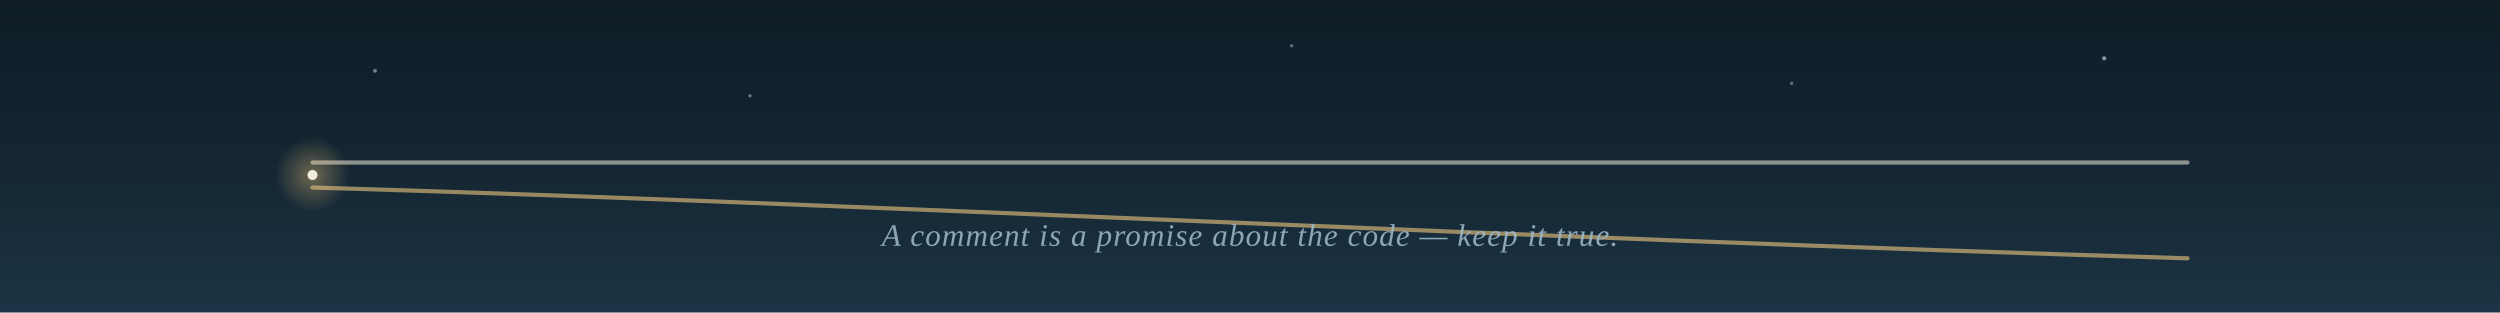
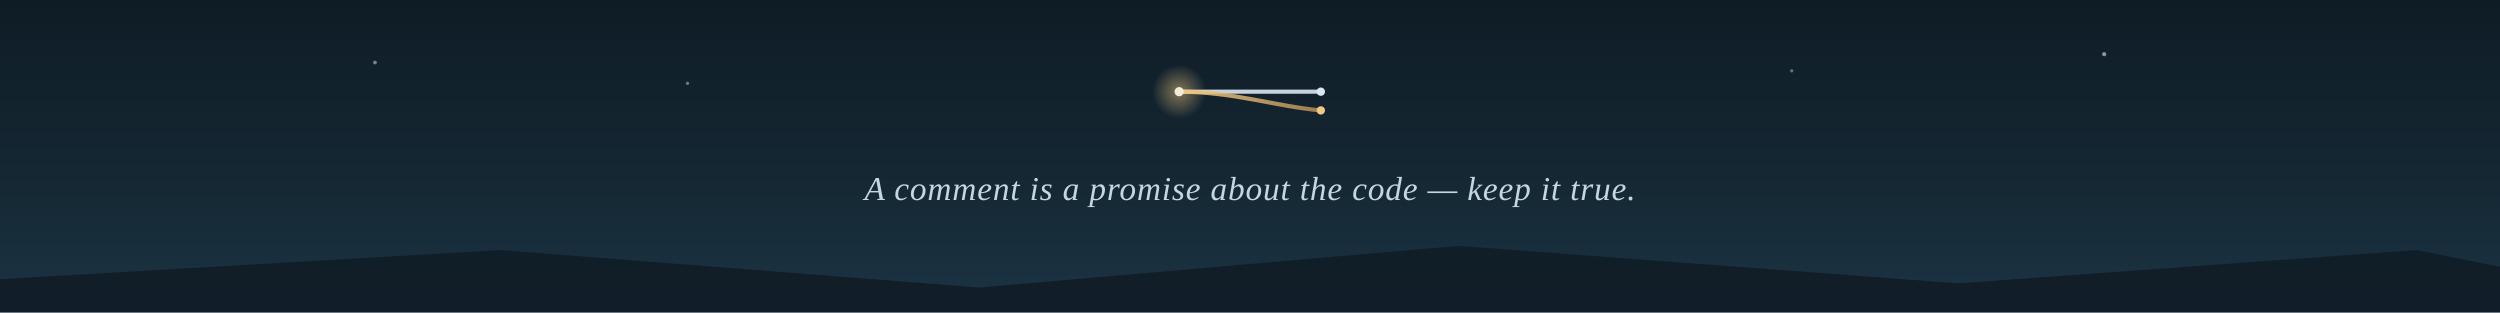
<svg xmlns="http://www.w3.org/2000/svg" viewBox="0 0 1200 150" width="1200" height="150" role="img" aria-label="A comment is a promise about the code — keep it true.">
  <defs>
    <linearGradient id="fsky" x1="0" y1="0" x2="0" y2="1">
      <stop offset="0" stop-color="#0F1C26" />
      <stop offset="0.6" stop-color="#152834" />
      <stop offset="1" stop-color="#1C3445" />
    </linearGradient>
    <radialGradient id="fflare" cx="0.5" cy="0.5" r="0.5">
-       <stop offset="0" stop-color="#F0C880" stop-opacity="0.8" />
+       <stop offset="0" stop-color="#F0C880" stop-opacity="0.85" />
      <stop offset="1" stop-color="#F0C880" stop-opacity="0" />
    </radialGradient>
+     <linearGradient id="fcomment" x1="0" y1="0" x2="1" y2="0">
+       <stop offset="0" stop-color="#F0C880" stop-opacity="0.95" />
+       <stop offset="1" stop-color="#C79A5E" stop-opacity="0.8" />
+     </linearGradient>
    <clipPath id="fframe">
      <rect width="1200" height="150" />
    </clipPath>
  </defs>
  <g clip-path="url(#fframe)">
    <rect width="1200" height="150" fill="url(#fsky)" />
    <g fill="#DCE6EE">
-       <circle cx="180" cy="34" r="0.9" opacity="0.5">
+       <circle cx="180" cy="30" r="0.9" opacity="0.5">
        <animate attributeName="opacity" values="0.5;0.15;0.5" dur="6s" repeatCount="indefinite" />
      </circle>
-       <circle cx="1010" cy="28" r="1.0" opacity="0.6">
+       <circle cx="1010" cy="26" r="1.0" opacity="0.6">
        <animate attributeName="opacity" values="0.6;0.2;0.6" dur="5s" repeatCount="indefinite" />
      </circle>
-       <circle cx="620" cy="22" r="0.8" opacity="0.4" />
-       <circle cx="860" cy="40" r="0.8" opacity="0.4" />
-       <circle cx="360" cy="46" r="0.8" opacity="0.45" />
+       <circle cx="860" cy="34" r="0.8" opacity="0.4" />
+       <circle cx="330" cy="40" r="0.8" opacity="0.45" />
    </g>
-     <g transform="translate(0,84)">
-       <line x1="150" y1="-6" x2="1050" y2="-6" stroke="#F3ECDB" stroke-width="2" stroke-linecap="round" opacity="0.55" />
-       <path d="M150,6 C420,14 720,30 1050,40" stroke="#F0C880" stroke-width="2" stroke-linecap="round" fill="none" opacity="0.6" />
-       <circle cx="150" cy="0" r="18" fill="url(#fflare)" opacity="0.5" />
-       <circle cx="150" cy="0" r="2.4" fill="#F3ECDB" />
+     <g transform="translate(566,44)" stroke-linecap="round" fill="none">
+       <line x1="0" y1="0" x2="68" y2="0" stroke="#DCE6EE" stroke-width="2" opacity="0.9" />
+       <path d="M0,0 C26,0 46,7 68,9" stroke="url(#fcomment)" stroke-width="2" opacity="0.95" />
+       <circle cx="68" cy="0" r="2" fill="#DCE6EE" />
+       <circle cx="68" cy="9" r="2" fill="#F0C880" />
    </g>
-     <text x="600" y="118" text-anchor="middle" font-family="ui-serif, Georgia, 'Times New Roman', serif" font-size="15" letter-spacing="0.5" fill="#9FBBCD" opacity="0.85" font-style="italic">A comment is a promise about the code — keep it true.</text>
+     <g transform="translate(566,44)">
+       <circle r="13" fill="url(#fflare)" opacity="0.6" />
+       <circle r="2.2" fill="#F3ECDB" />
+     </g>
+     <text x="600" y="96" text-anchor="middle" font-family="Georgia, 'Times New Roman', serif" font-size="16" letter-spacing="0.4" fill="#C5D6E2" font-style="italic">A comment is a promise about the code — keep it true.</text>
+     <path d="M0,150 L0,134 L240,120 L470,138 L700,118 L940,136 L1160,120 L1200,128 L1200,150 Z" fill="#0F1C26" opacity="0.9" />
  </g>
</svg>
